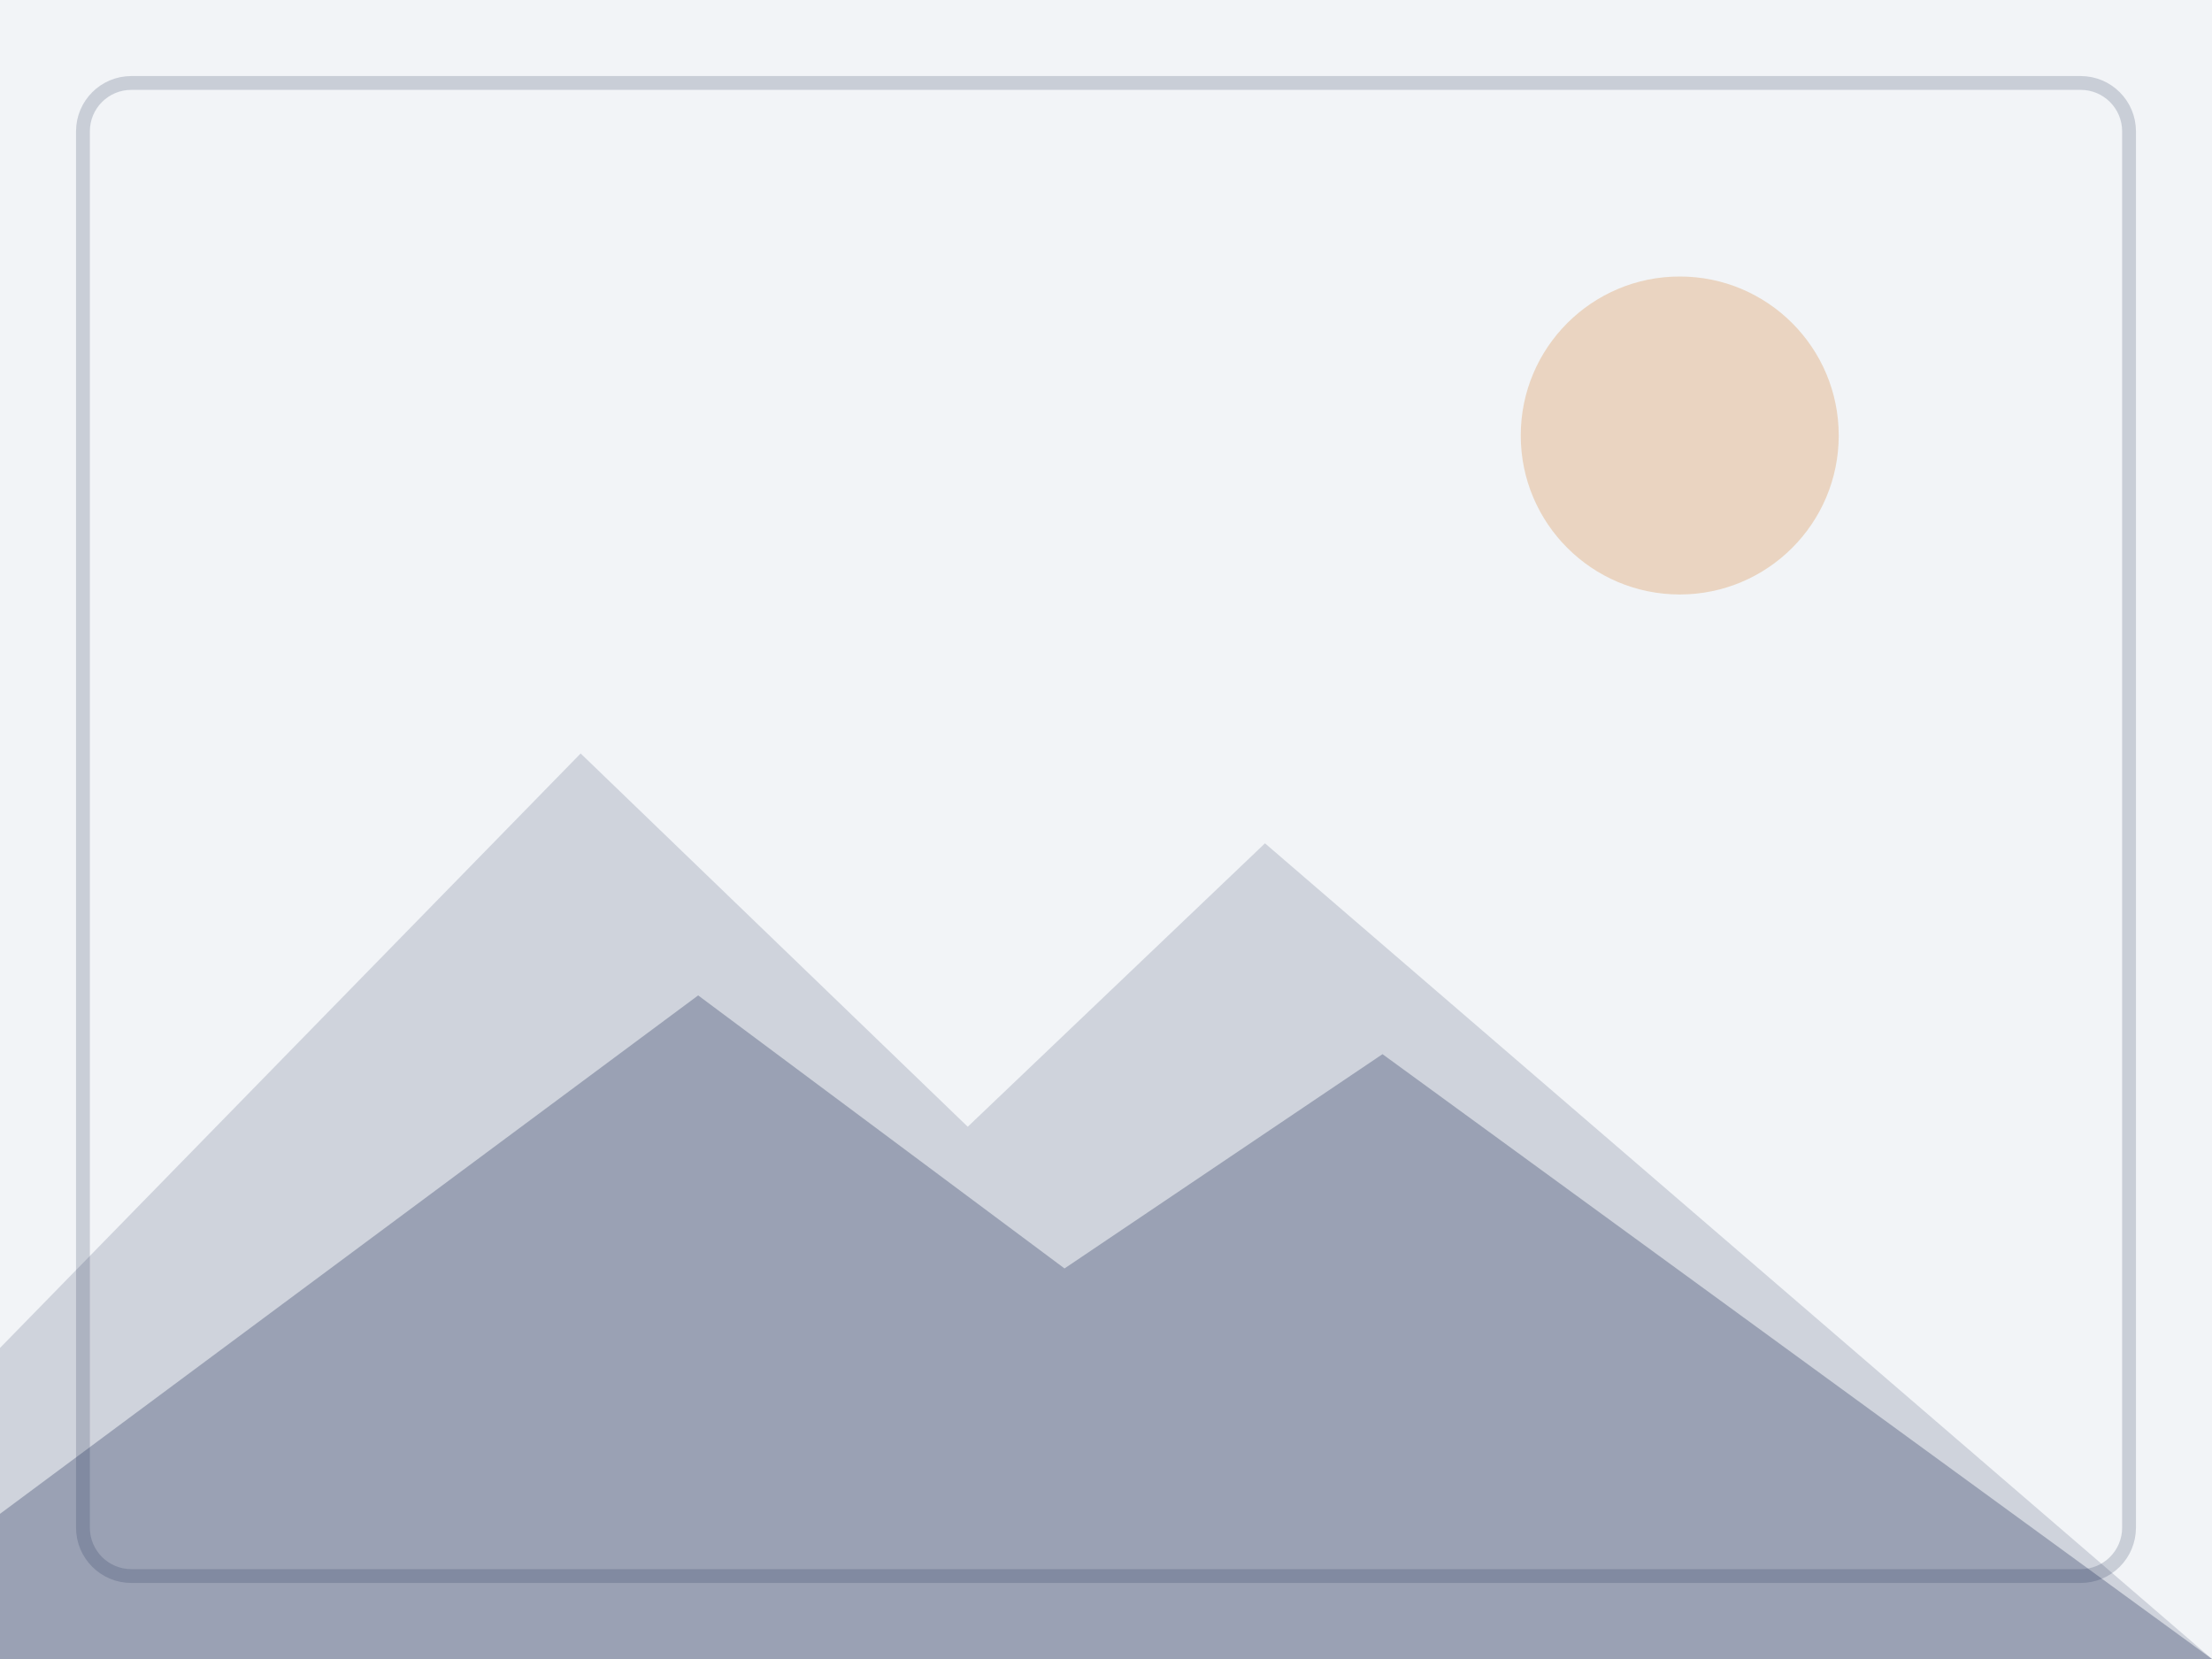
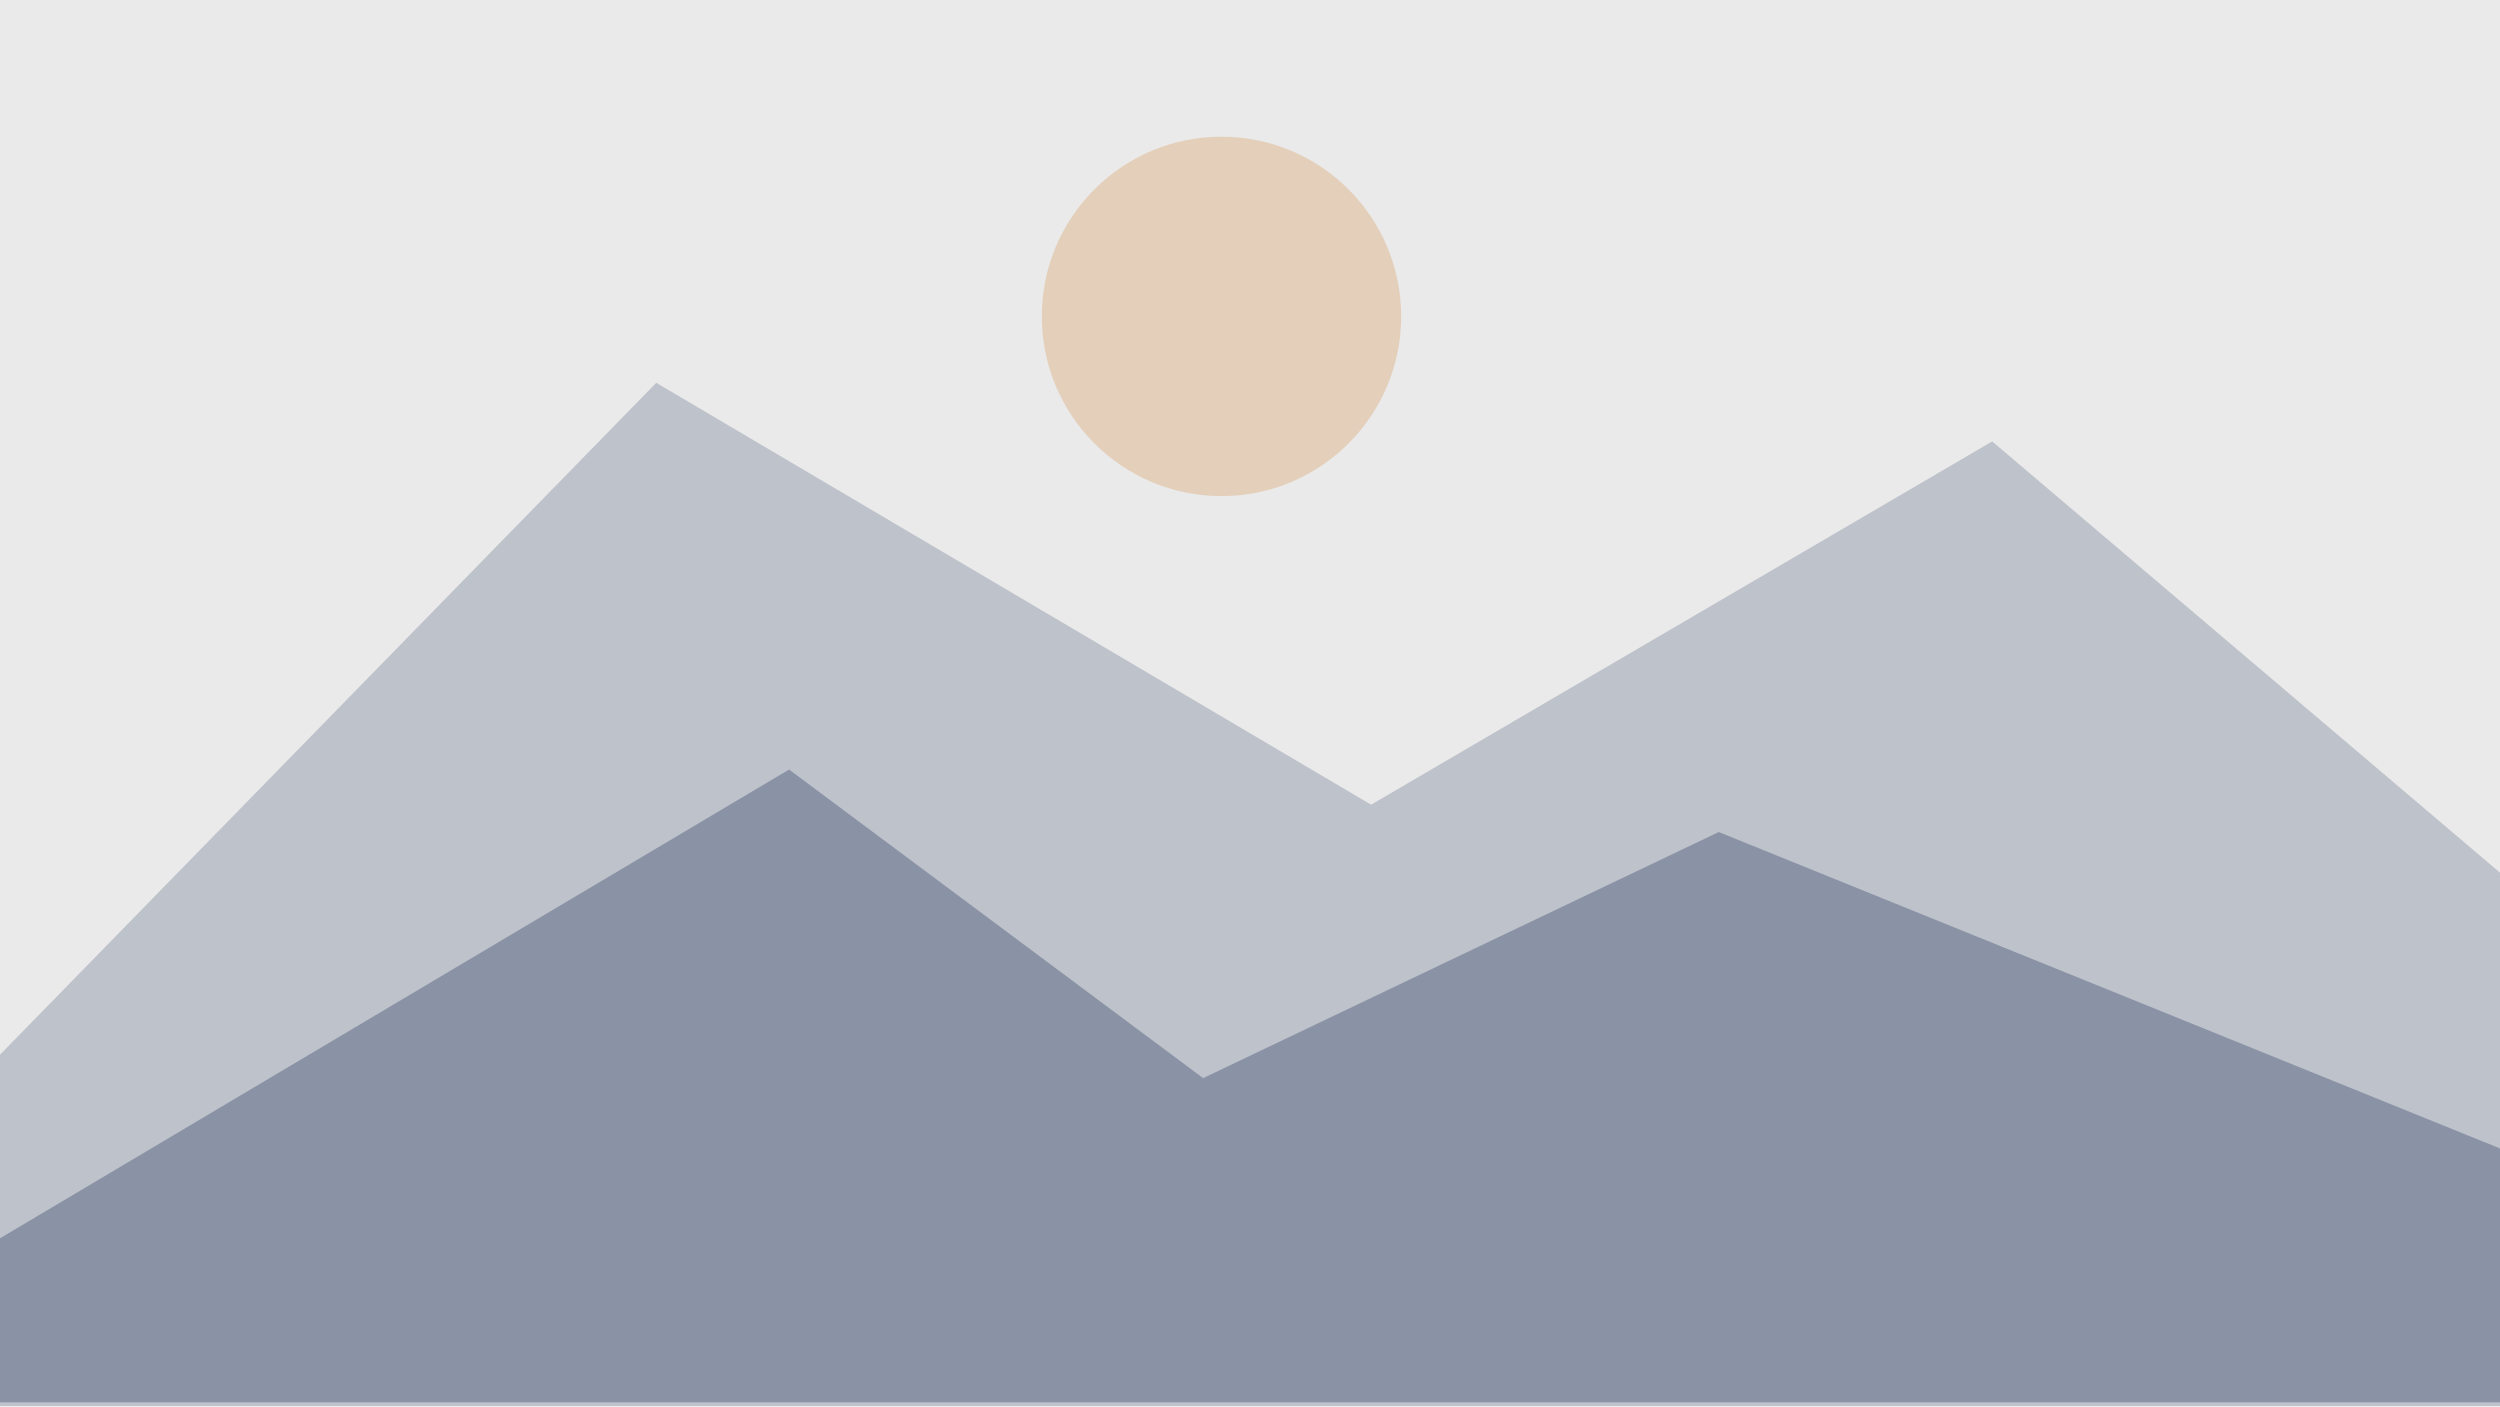
- <svg xmlns="http://www.w3.org/2000/svg" viewBox="0 0 640 480" role="img" aria-labelledby="title description">
-   <rect width="640" height="480" fill="#f2f4f7" />
-   <circle cx="486" cy="126" r="46" fill="#cc6600" opacity=".22" />
-   <path d="M0 390 168 218l112 108 86-82 274 236H0Z" fill="#11224d" opacity=".16" />
-   <path d="m0 438 202-150 106 79 92-62 240 175H0Z" fill="#11224d" opacity=".28" />
-   <rect x="24" y="24" width="592" height="432" rx="14" fill="none" stroke="#11224d" stroke-opacity=".18" stroke-width="4" />
+ <svg xmlns="http://www.w3.org/2000/svg" id="Ebene_1" version="1.1" viewBox="0 0 640 360">
+   <defs>
+     <style>
+       .st0 {
+         fill: #eaeaea;
+       }
+ 
+       .st1 {
+         fill: #c60;
+         opacity: .2;
+       }
+ 
+       .st1, .st2, .st3 {
+         isolation: isolate;
+       }
+ 
+       .st2 {
+         opacity: .2;
+       }
+ 
+       .st2, .st3 {
+         fill: #11224d;
+       }
+ 
+       .st3 {
+         opacity: .3;
+       }
+     </style>
+   </defs>
+   <rect class="st0" width="640" height="360" />
+   <circle class="st1" cx="312.7" cy="81" r="46" />
+   <path class="st2" d="M0,270L168,98l183,108,159-93,130,110.4v136.6H0v-90Z" />
+   <path class="st3" d="M0,317l202-120,106,79,132-63,200,81v65H0v-42Z" />
</svg>
